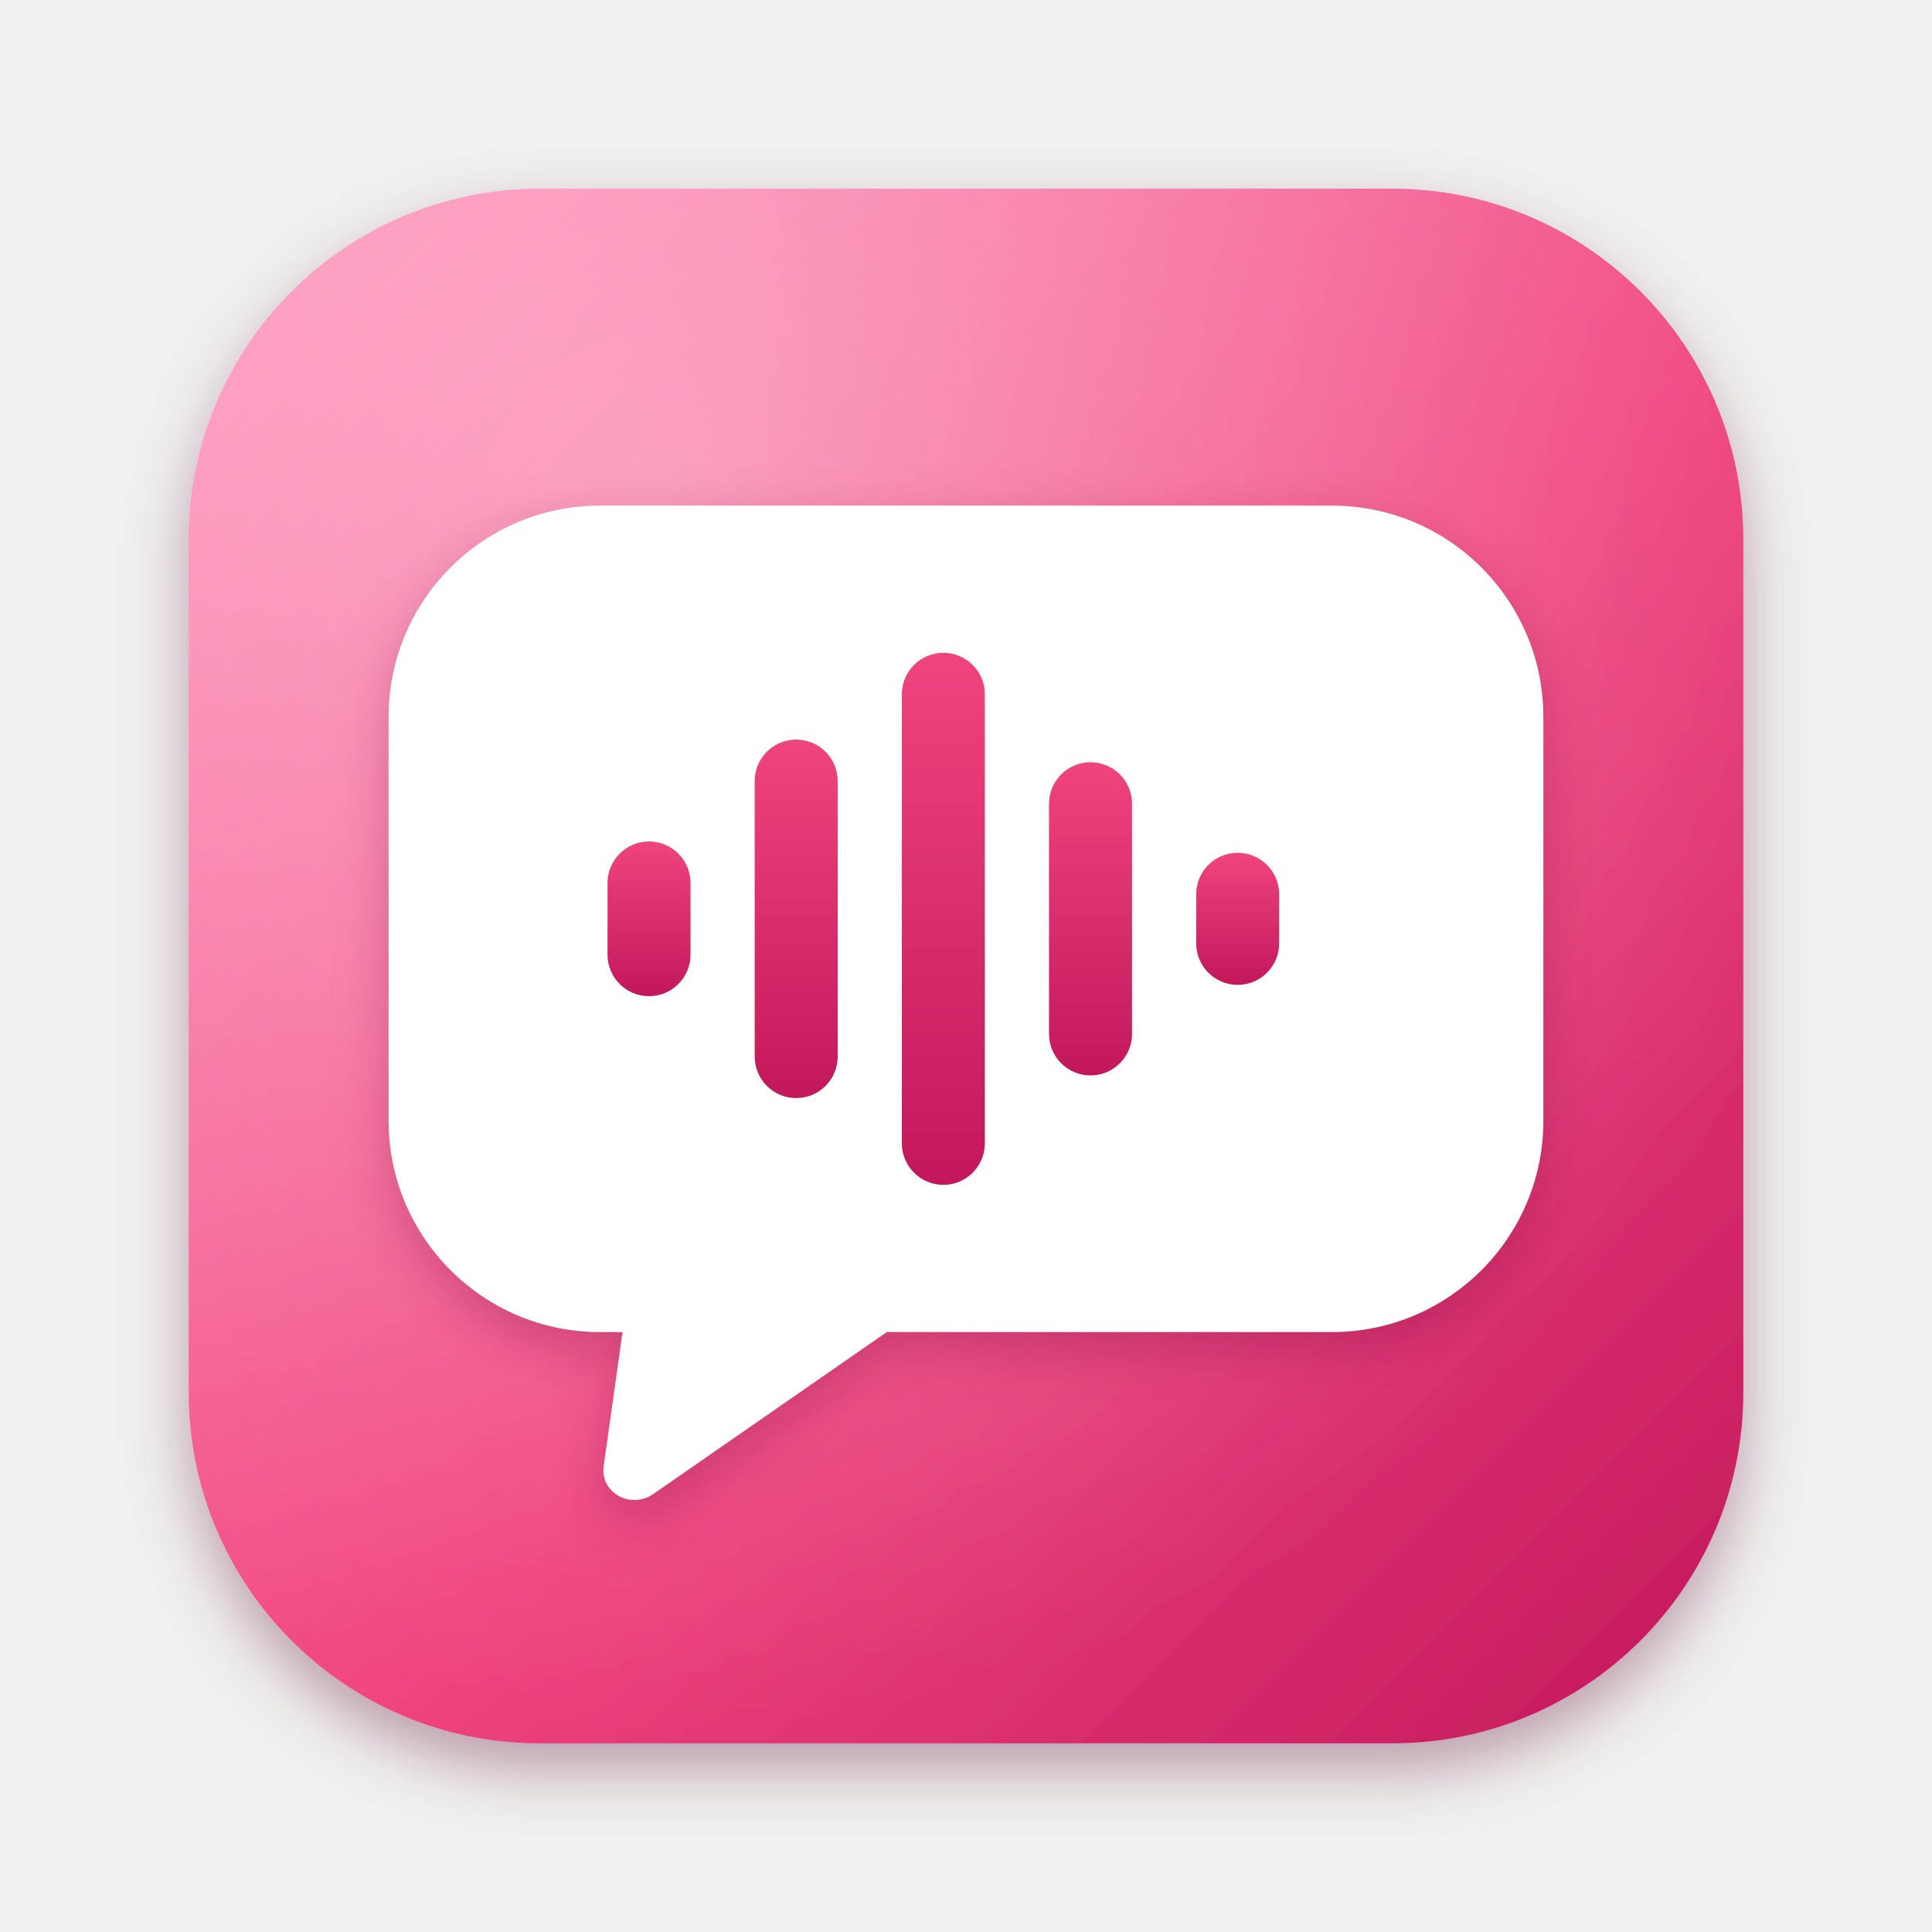
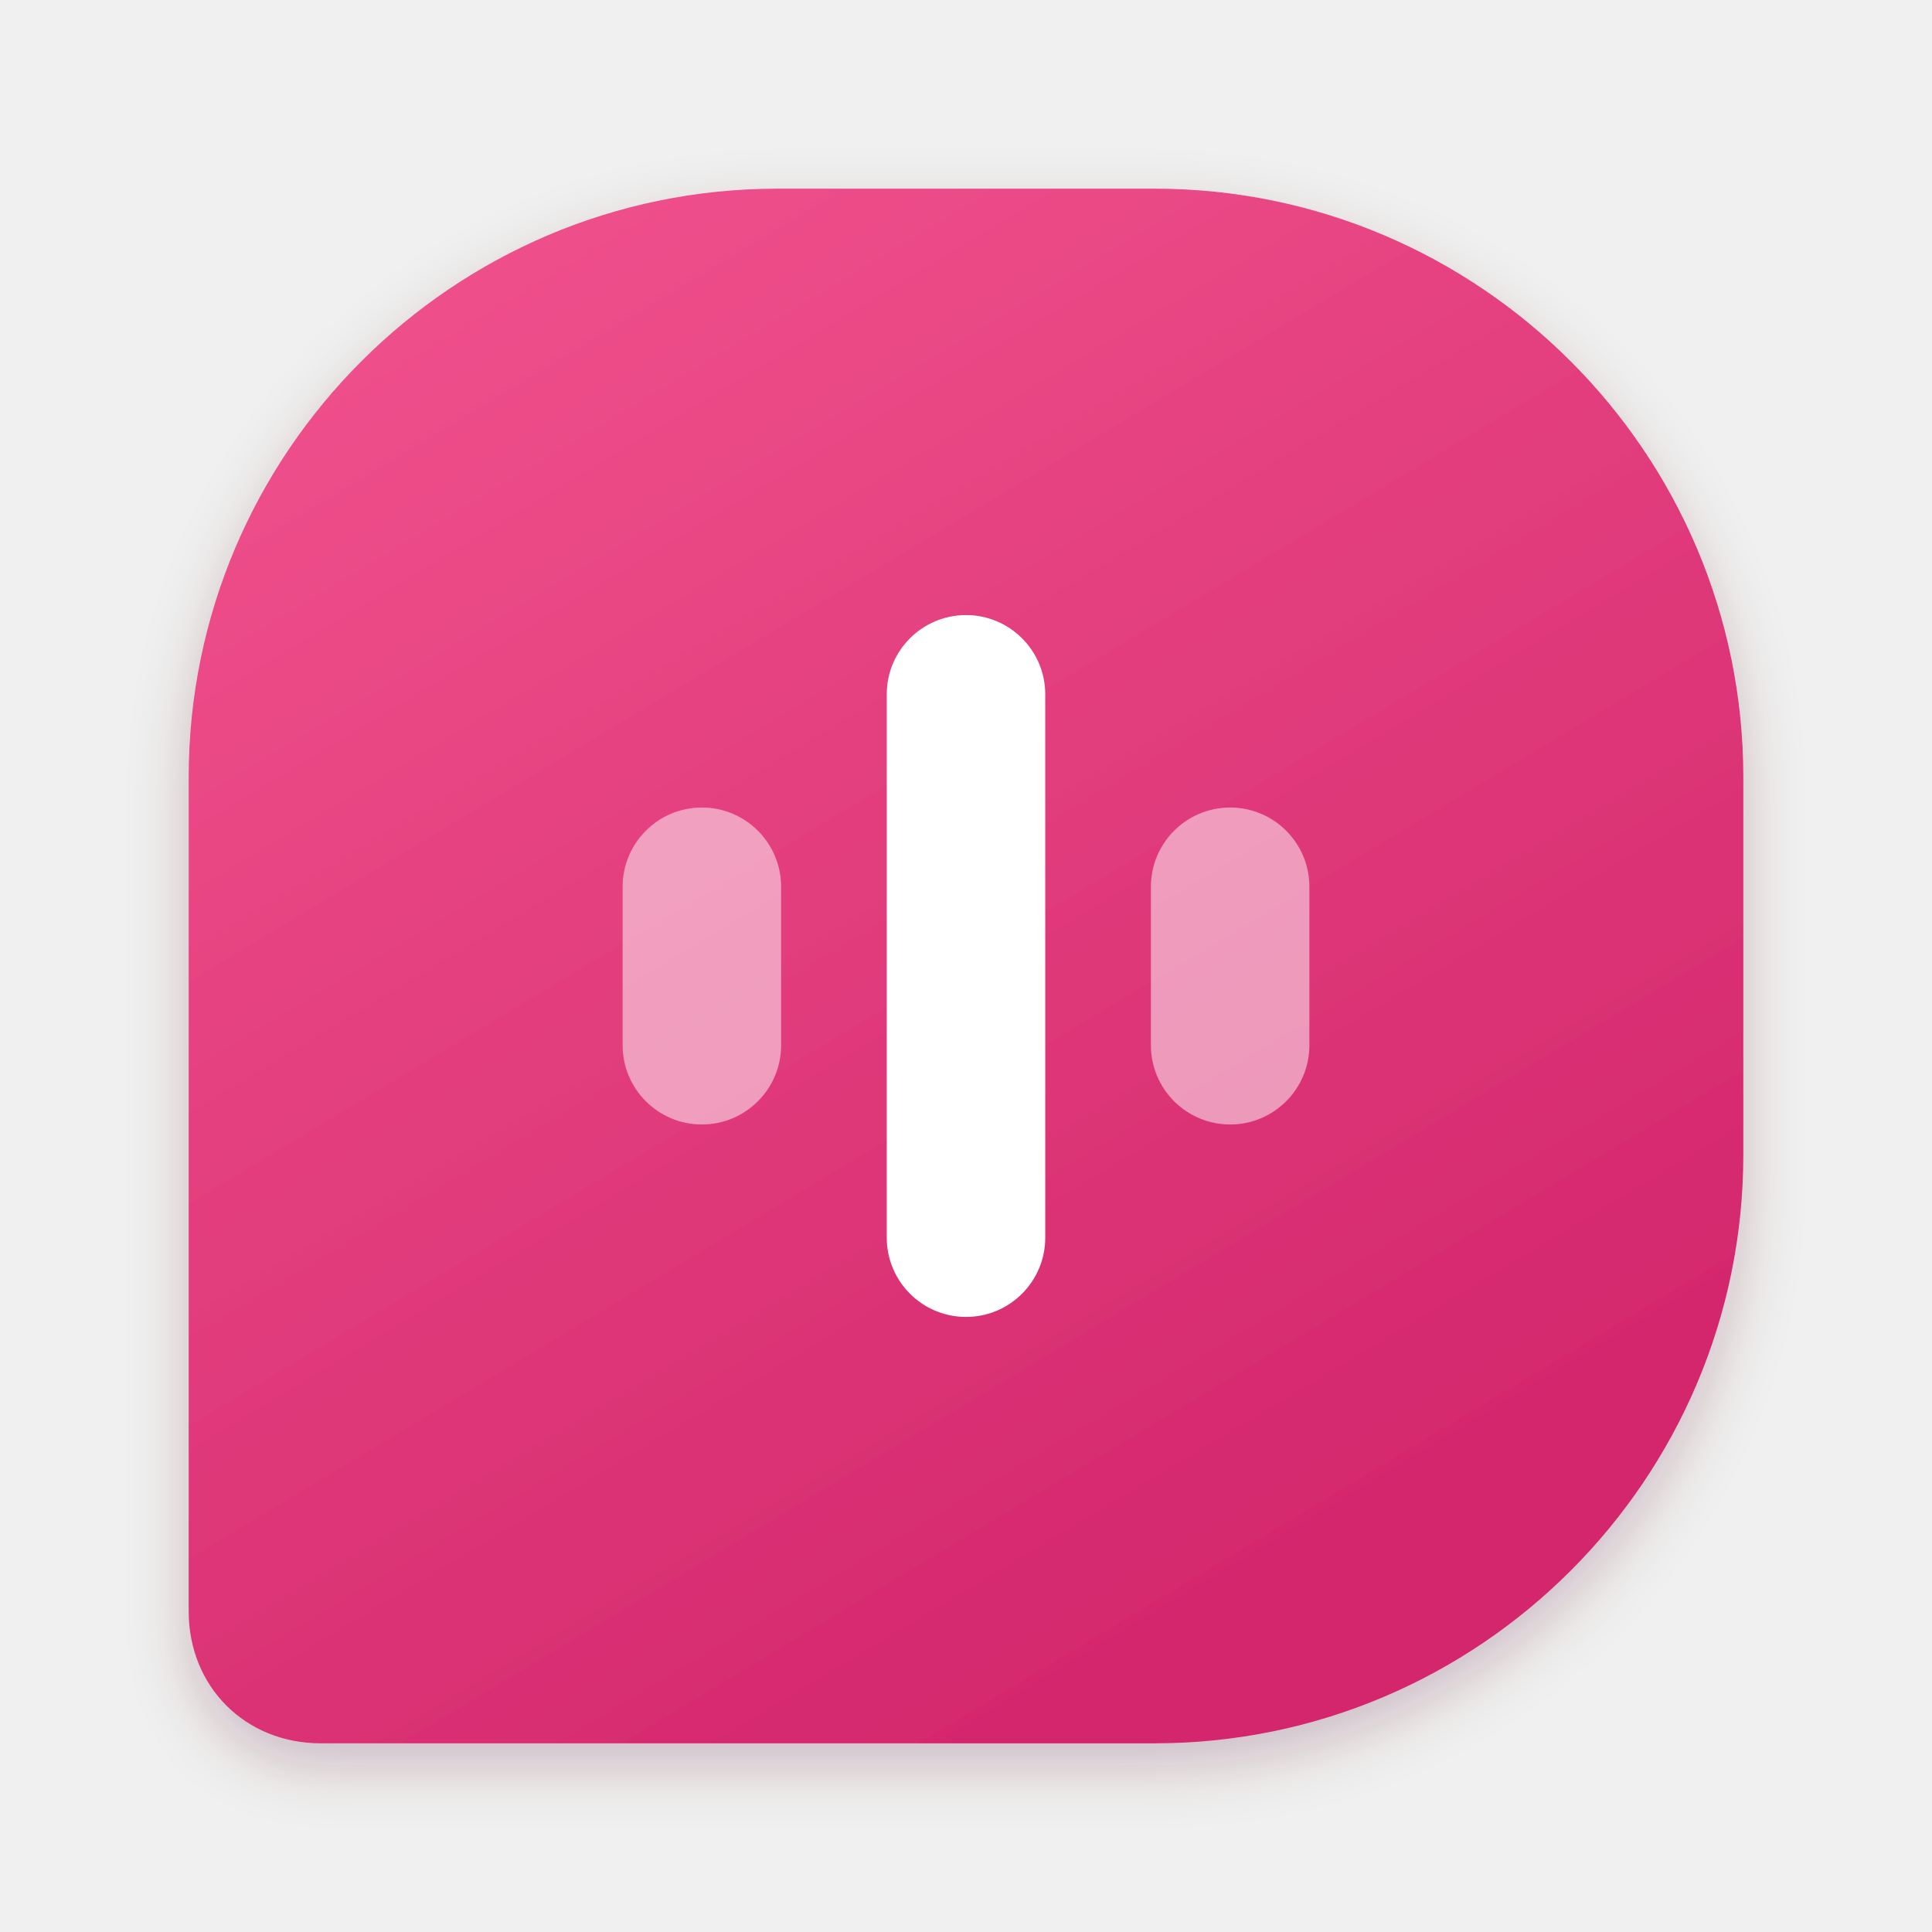
<svg xmlns="http://www.w3.org/2000/svg" viewBox="0 0 1024 1024" width="1024" height="1024">
  <defs>
-     <linearGradient id="bg" x1="0" y1="0" x2="1" y2="1">
-       <stop offset="0" stop-color="#FF8DB8" />
-       <stop offset="0.55" stop-color="#F0447F" />
-       <stop offset="1" stop-color="#C2185B" />
+     <filter id="sh" x="-20%" y="-20%" width="140%" height="150%">
+       <feDropShadow dx="0" dy="12" stdDeviation="16" flood-color="#5a0a2b" flood-opacity="0.22" />
+     </filter>
+     <linearGradient id="pink" x1="0" y1="0" x2="0.6" y2="1">
+       <stop offset="0" stop-color="#F2558F" />
+       <stop offset="1" stop-color="#D3266C" />
    </linearGradient>
-     <radialGradient id="glow" cx="0.3" cy="0.2" r="0.8">
-       <stop offset="0" stop-color="#fff" stop-opacity="0.35" />
-       <stop offset="1" stop-color="#fff" stop-opacity="0" />
-     </radialGradient>
-     <linearGradient id="bar" x1="0" y1="0" x2="0" y2="1">
-       <stop offset="0" stop-color="#F0447F" />
-       <stop offset="1" stop-color="#C2185B" />
-     </linearGradient>
-     <filter id="shadow" x="-20%" y="-20%" width="140%" height="140%">
-       <feDropShadow dx="0" dy="14" stdDeviation="16" flood-color="#5a0a2b" flood-opacity="0.35" />
-     </filter>
-     <filter id="soft" x="-20%" y="-20%" width="140%" height="140%">
-       <feDropShadow dx="0" dy="10" stdDeviation="14" flood-color="#7a0c38" flood-opacity="0.30" />
-     </filter>
  </defs>
-   <g filter="url(#shadow)">
-     <rect x="100" y="100" width="824" height="824" rx="186" fill="url(#bg)" />
-     <rect x="100" y="100" width="824" height="824" rx="186" fill="url(#glow)" />
-   </g>
-   <g filter="url(#soft)">
-     <path d="M318 268 H706 A112 112 0 0 1 818 380 V594 A112 112 0 0 1 706 706 H470 L346 792 C334 800 318 791 320 777 L330 706 H318 A112 112 0 0 1 206 594 V380 A112 112 0 0 1 318 268 Z" fill="#ffffff" />
-   </g>
-   <g fill="url(#bar)">
-     <rect x="322" y="446" width="44" height="82" rx="22" />
-     <rect x="400" y="392" width="44" height="190" rx="22" />
-     <rect x="478" y="346" width="44" height="282" rx="22" />
-     <rect x="556" y="404" width="44" height="166" rx="22" />
-     <rect x="634" y="452" width="44" height="70" rx="22" />
-   </g>
+   <path d="M412 100 H612 C784 100 924 240 924 412 V612 C924 784 784 924 612 924 H170 C130 924 100 894 100 854 V412 C100 240 240 100 412 100 Z" fill="url(#pink)" filter="url(#sh)" />
+   <rect x="330" y="428" width="84" height="168" rx="42" fill="#fff" fill-opacity="0.5" />
+   <rect x="470" y="326" width="84" height="372" rx="42" fill="#fff" />
+   <rect x="610" y="428" width="84" height="168" rx="42" fill="#fff" fill-opacity="0.5" />
</svg>
